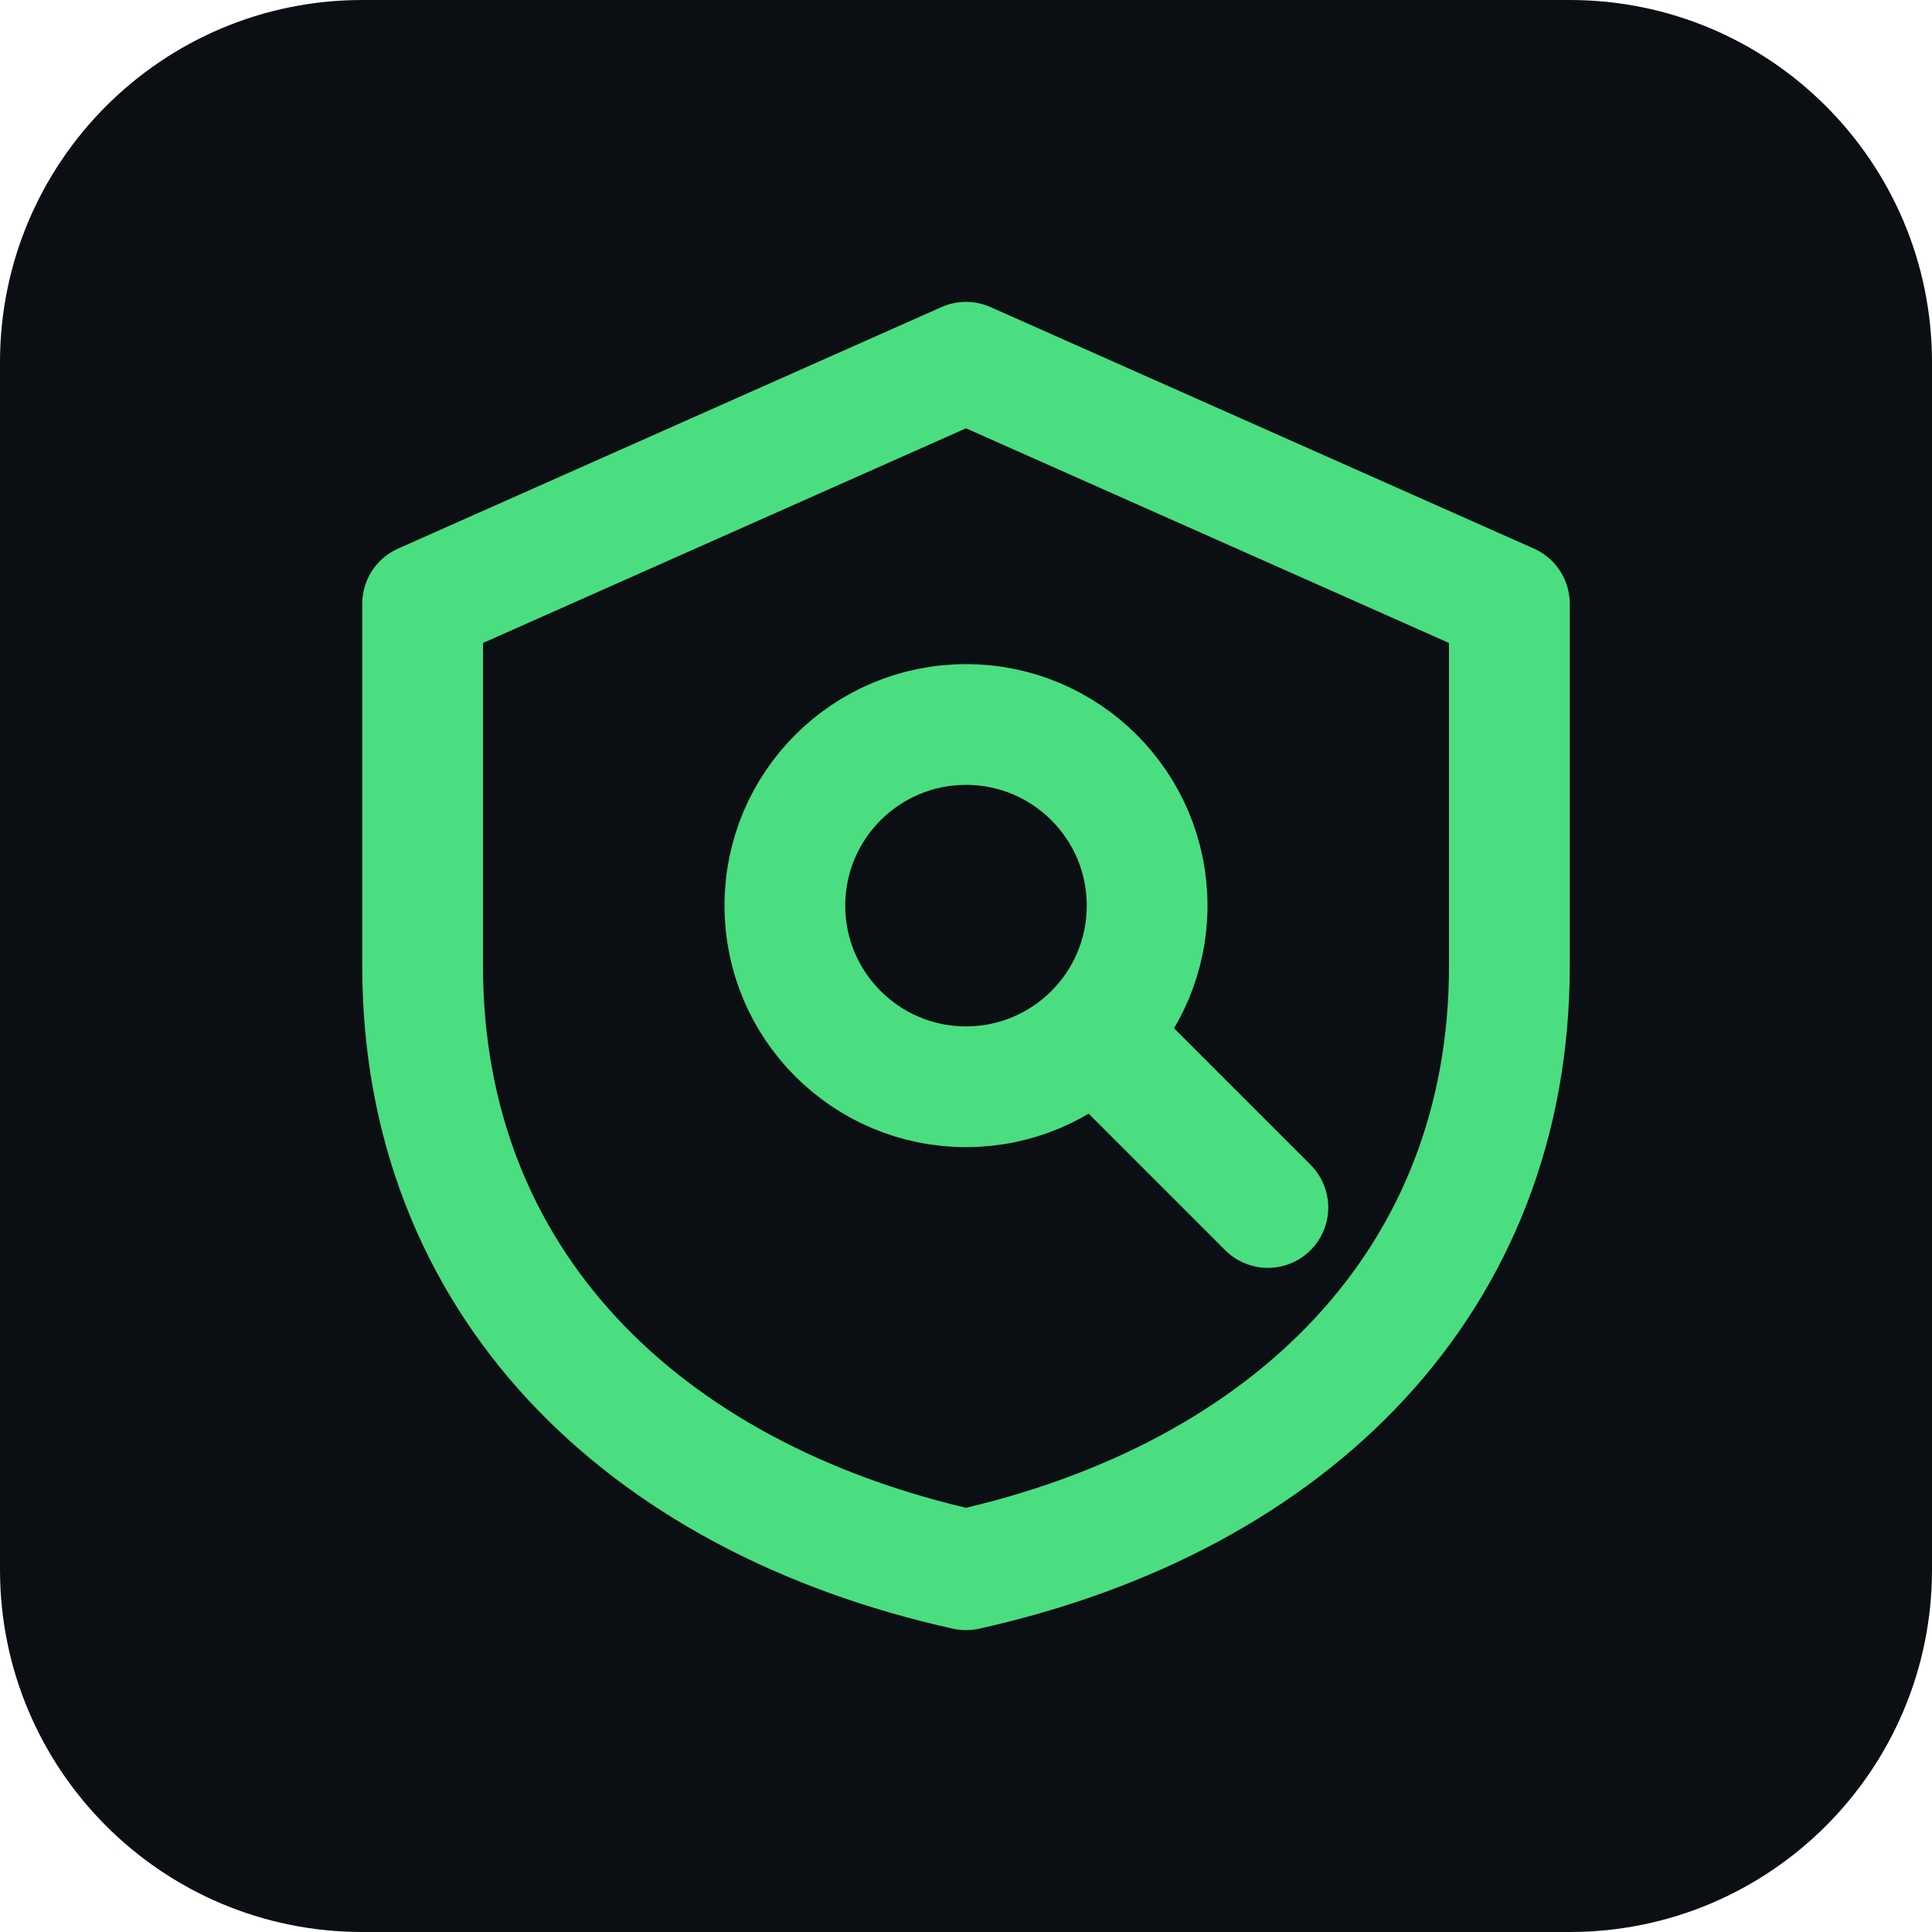
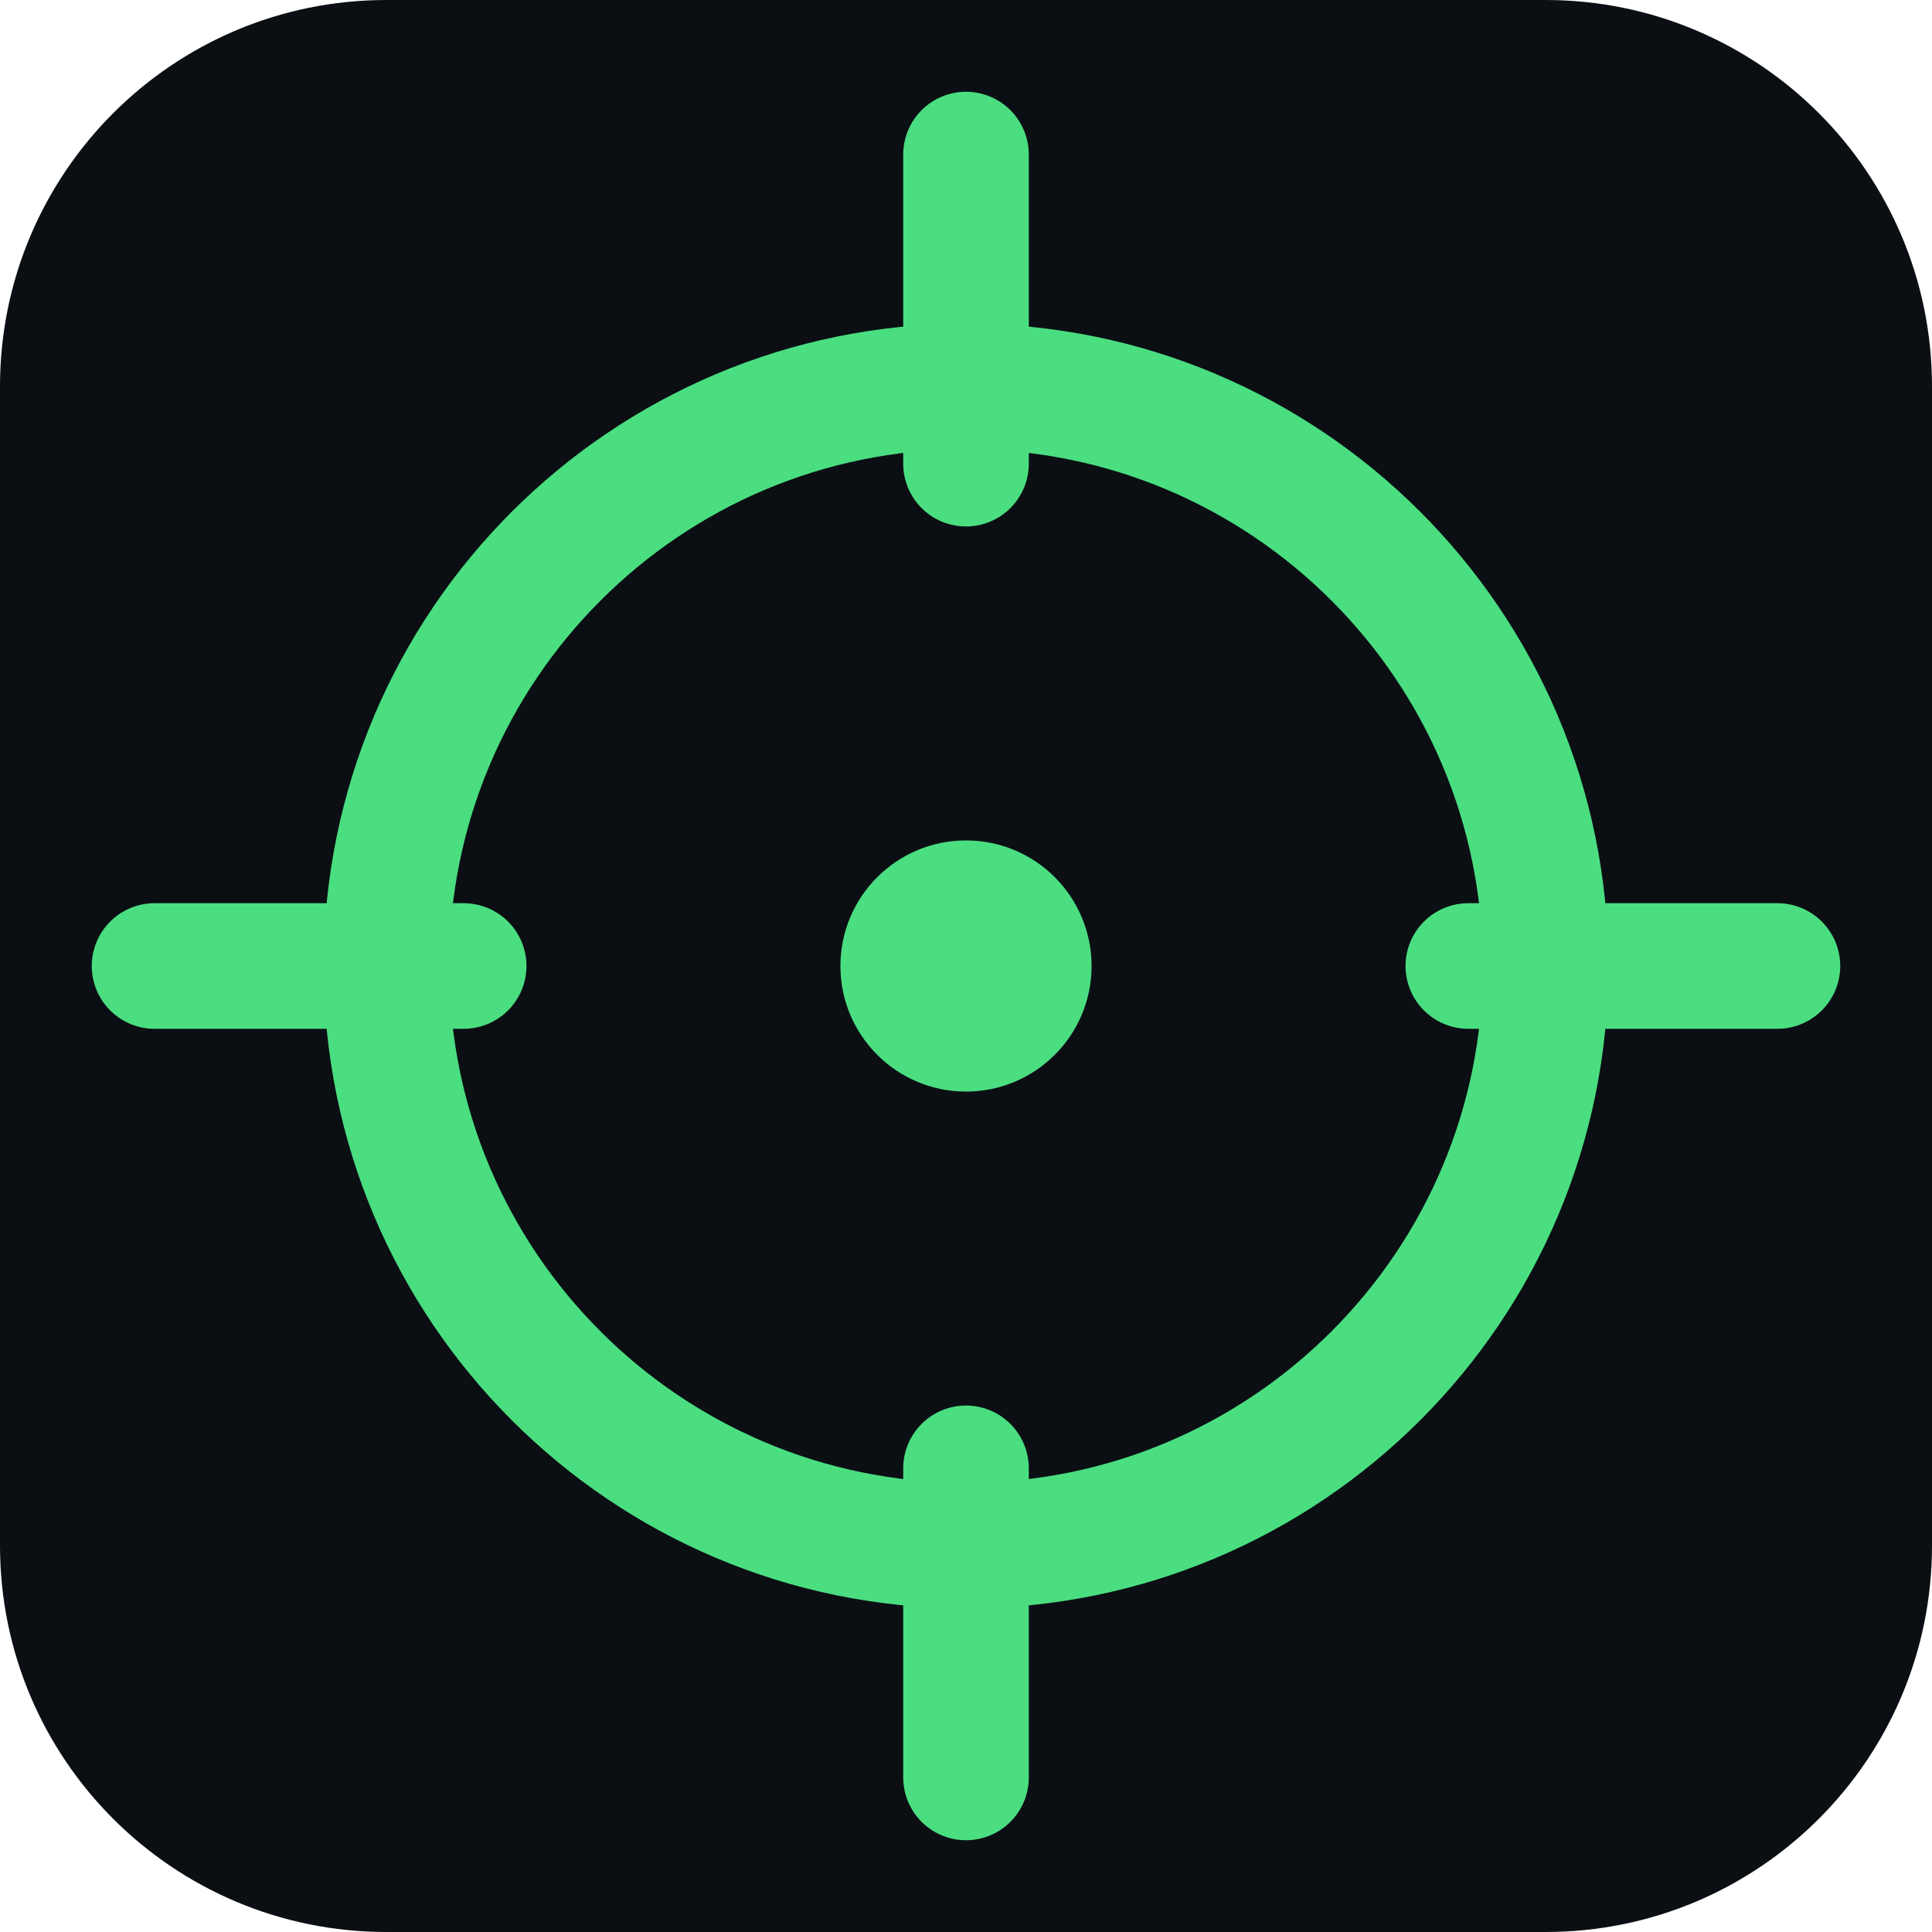
- <svg xmlns="http://www.w3.org/2000/svg" viewBox="0 0 32 32" role="img" aria-label="Threatlens Security">
-   <rect width="32" height="32" rx="6" fill="#0b0f14" />
-   <path d="M16 6l9 4v6c0 5.2-3.6 8.8-9 10-5.4-1.2-9-4.8-9-10v-6l9-4z" fill="none" stroke="#4ade80" stroke-width="2" stroke-linejoin="round" />
-   <circle cx="16" cy="15" r="3" fill="none" stroke="#4ade80" stroke-width="2" />
-   <line x1="18.2" y1="17.2" x2="21" y2="20" stroke="#4ade80" stroke-width="2" stroke-linecap="round" />
+ <svg xmlns="http://www.w3.org/2000/svg" viewBox="0 0 100 100" fill="none" role="img" aria-label="Threatlens Security">
+   <rect width="100" height="100" rx="20" fill="#0b0f14" />
+   <circle cx="50" cy="50" r="30" stroke="#4ade80" stroke-width="6.5" />
+   <path d="M50 24 V8 M50 76 V92 M76 50 H92 M24 50 H8" stroke="#4ade80" stroke-width="6.5" stroke-linecap="round" />
+   <circle cx="50" cy="50" r="6.5" fill="#4ade80" />
</svg>
